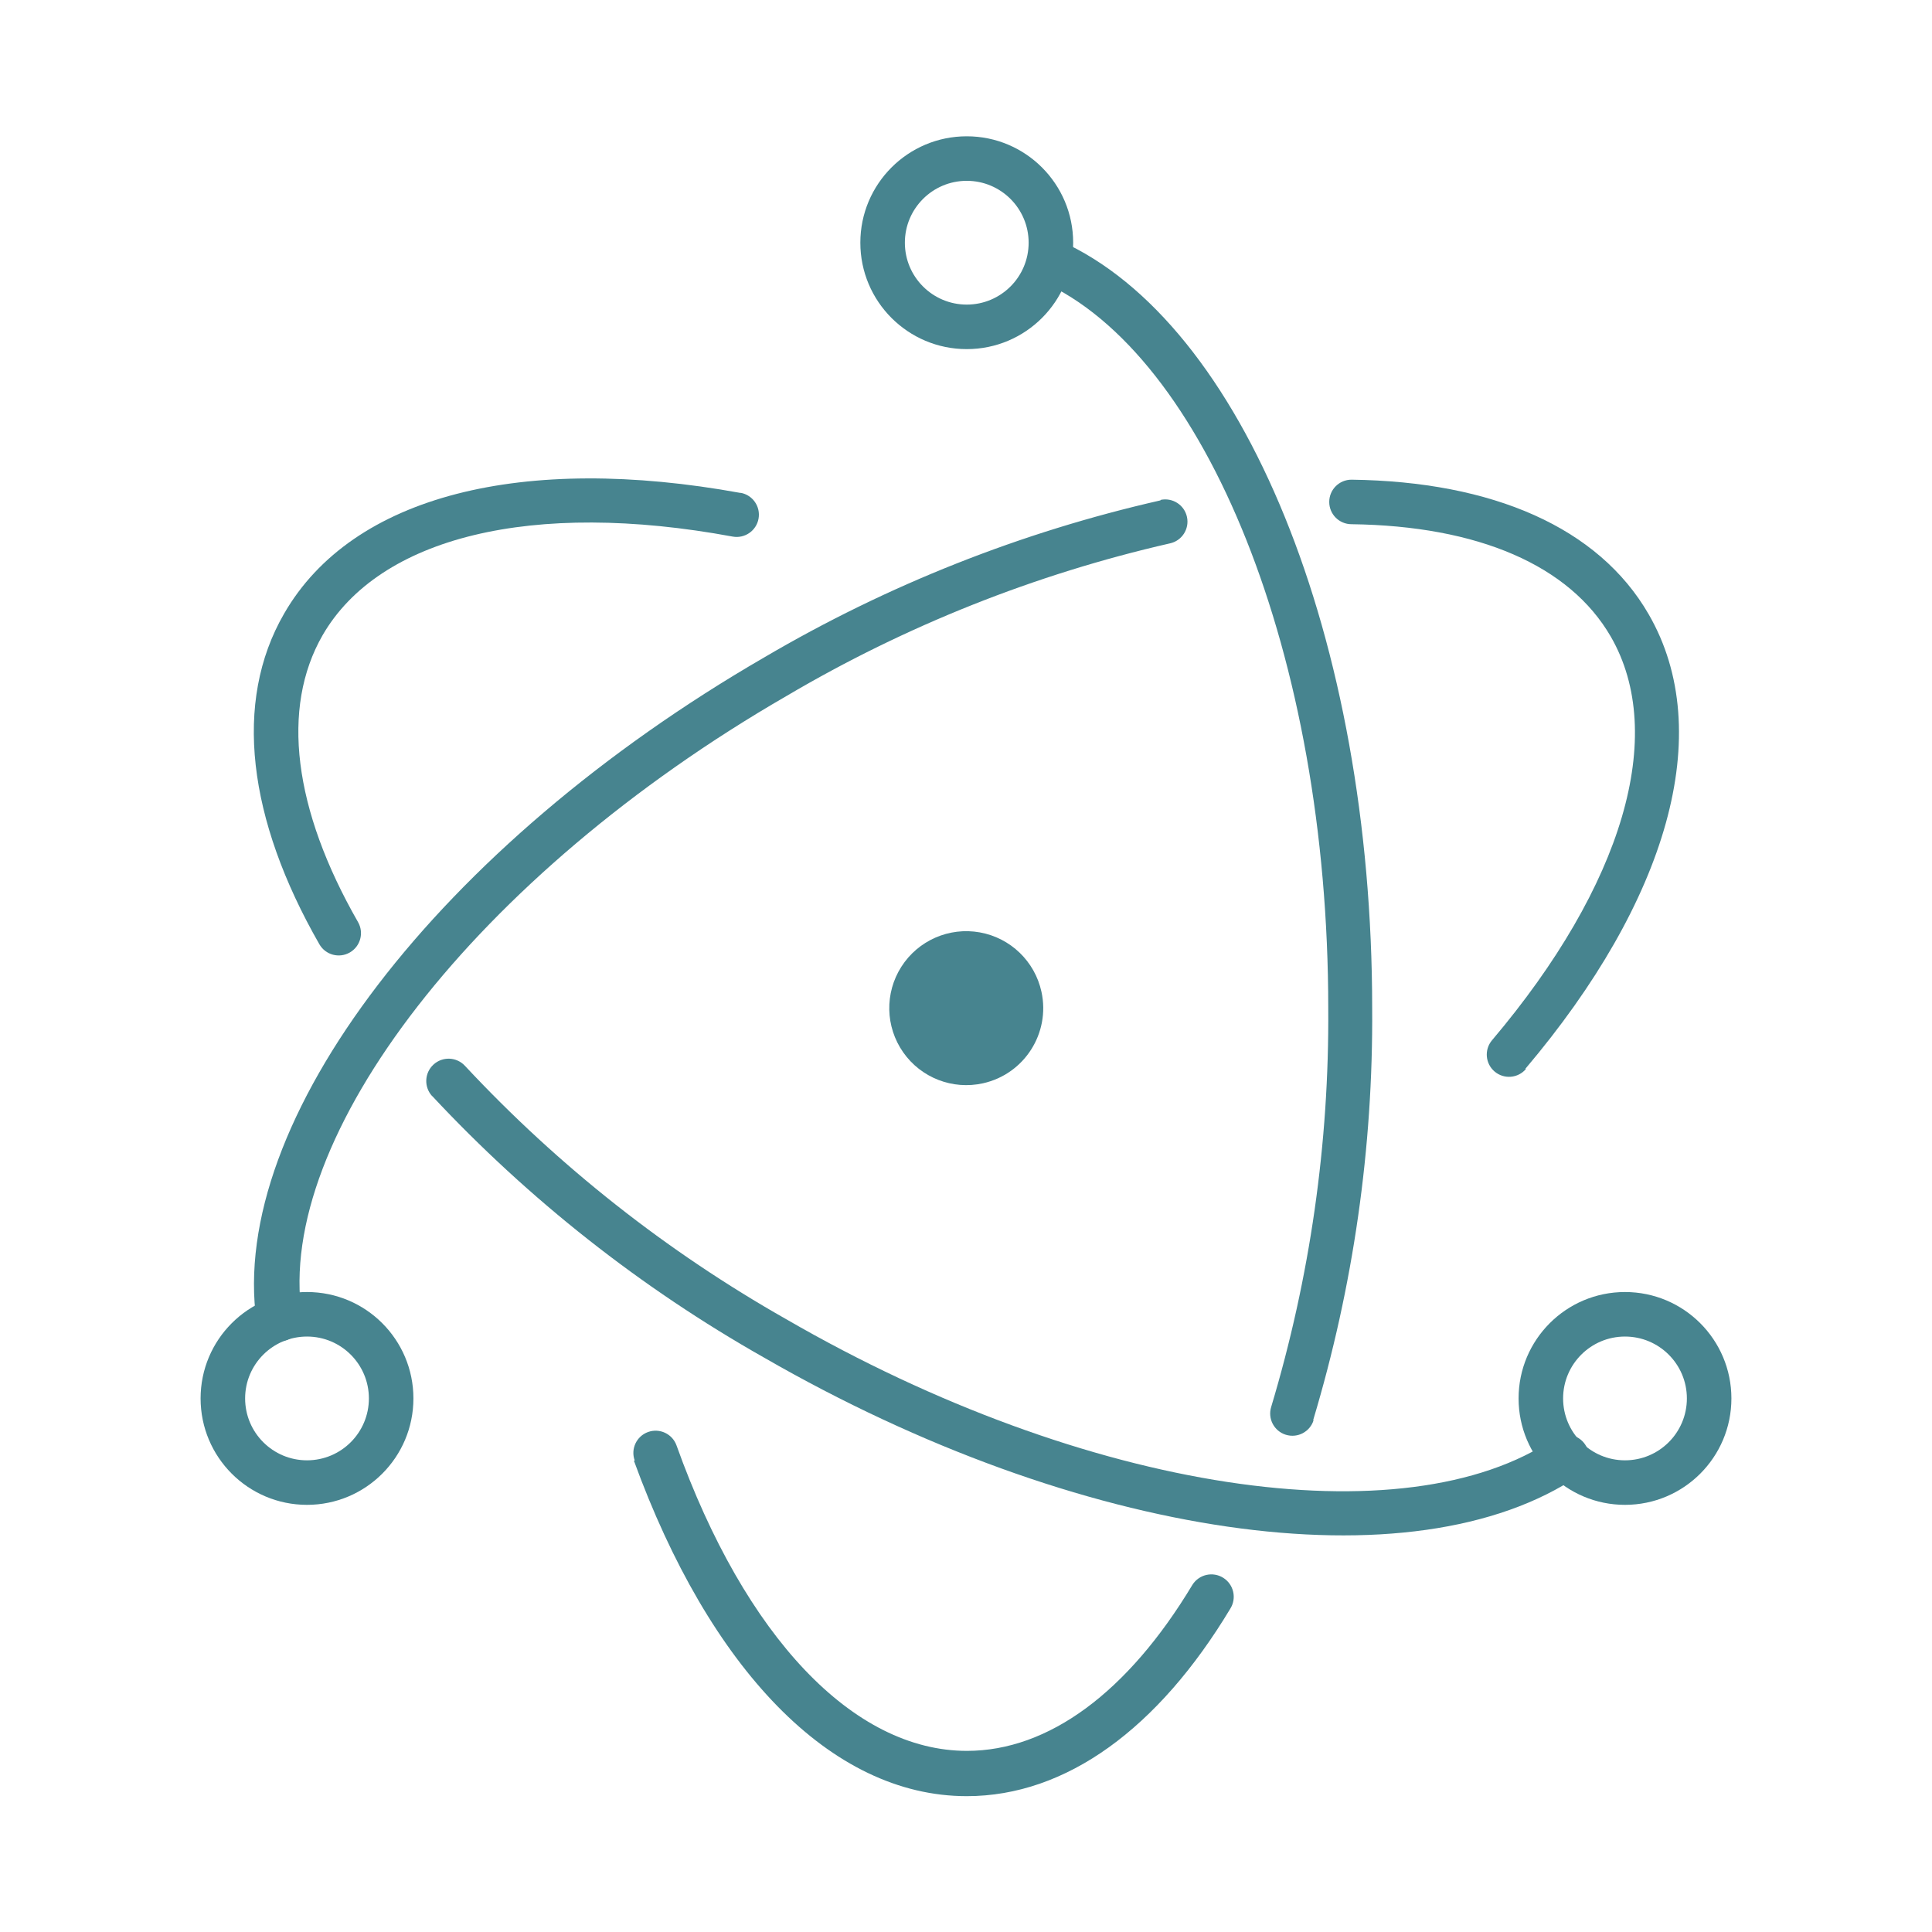
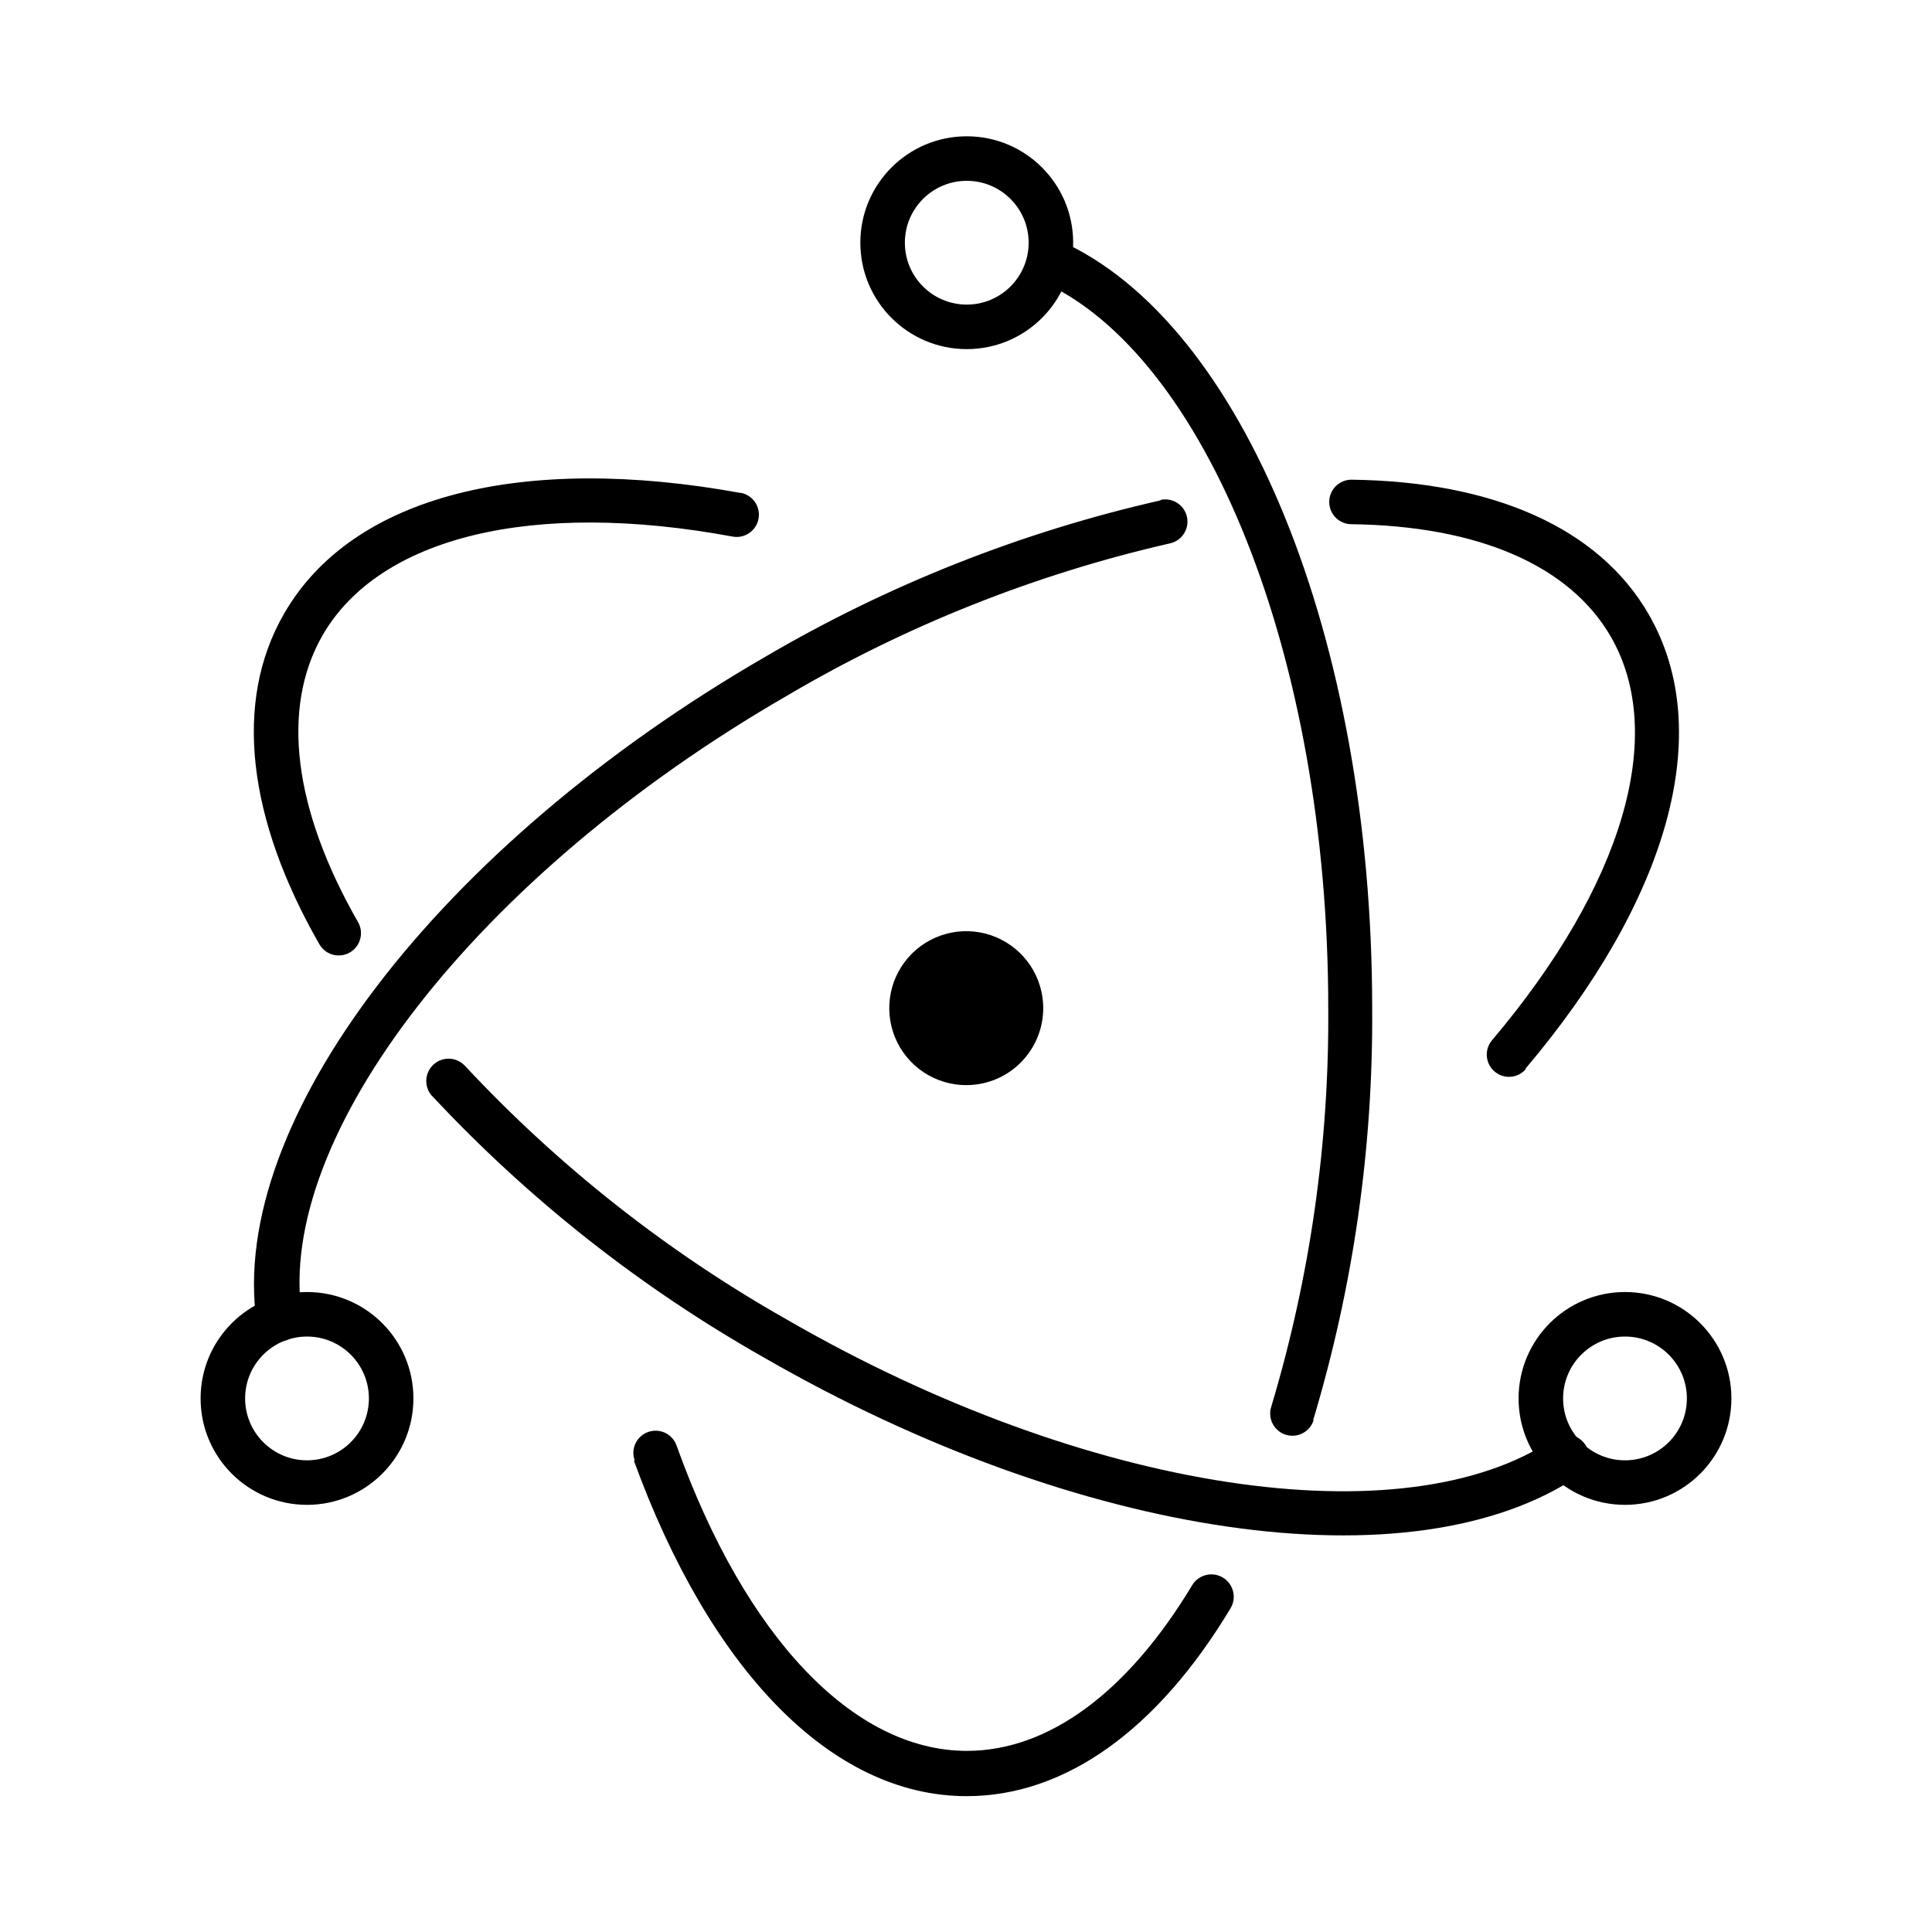
<svg xmlns="http://www.w3.org/2000/svg" id="Electron" viewBox="0 0 128 128">
-   <defs>
-     <style>.cls-1{fill:#47848f;}</style>
-   </defs>
  <g id="original">
-     <path class="cls-1" d="M49.07,32.66c-14.37-2.62-25.72.12-30.25,8-3.38,5.85-2.41,13.61,2.34,21.9a1.47,1.47,0,0,0,2.56-1.47c-4.28-7.47-5.12-14.17-2.35-19,3.76-6.51,13.89-9,27.17-6.54a1.47,1.47,0,1,0,.53-2.9ZM28.63,72.61a92.2,92.2,0,0,0,22,17.34c20.84,12,43,15.25,54,7.79a1.47,1.47,0,0,0-1.66-2.43C93.11,102,72,98.92,52.07,87.39A89.27,89.27,0,0,1,30.81,70.62a1.47,1.47,0,0,0-2.18,2Z" />
-     <path class="cls-1" d="M101.06,70.81c9.41-11.11,12.69-22.29,8.17-30.11-3.32-5.76-10.35-8.8-19.69-8.92a1.47,1.47,0,0,0,0,2.95c8.4.11,14.45,2.73,17.18,7.45,3.75,6.5.82,16.47-7.87,26.74a1.47,1.47,0,1,0,2.25,1.9ZM76.89,33.15a92,92,0,0,0-26.25,10.4C29.13,56,15.09,74.29,17,87.57A1.47,1.47,0,0,0,20,87.14C18.23,75.35,31.53,58,52.11,46.11A89.07,89.07,0,0,1,77.51,36a1.47,1.47,0,1,0-.62-2.88Z" />
-     <path class="cls-1" d="M42,96.78C47,110.51,55,119,64.05,119c6.6,0,12.7-4.5,17.46-12.42A1.47,1.47,0,1,0,79,105c-4.28,7.12-9.53,11-14.94,11-7.52,0-14.69-7.54-19.24-20.24a1.47,1.47,0,0,0-2.77,1ZM87,94.09a92.5,92.5,0,0,0,3.91-27.3c0-24.41-8.54-45.44-20.71-50.85A1.47,1.47,0,0,0,69,18.64c10.85,4.82,19,24.78,19,48.15a89.57,89.57,0,0,1-3.78,26.42,1.47,1.47,0,0,0,2.81.88Z" />
-     <path class="cls-1" d="M114.71,92.65a7.05,7.05,0,1,0-7.05,7.05,7.05,7.05,0,0,0,7.05-7.05Zm-2.95,0a4.1,4.1,0,1,1-4.1-4.1,4.1,4.1,0,0,1,4.1,4.1Z" />
-     <path class="cls-1" d="M20.34,99.7a7.05,7.05,0,1,0-7.05-7.05,7.05,7.05,0,0,0,7.05,7.05Zm0-2.95a4.1,4.1,0,1,1,4.1-4.1,4.1,4.1,0,0,1-4.1,4.1Z" />
-     <path class="cls-1" d="M64.05,23.13A7.05,7.05,0,1,0,57,16.08a7.05,7.05,0,0,0,7.05,7.05Zm0-2.95a4.1,4.1,0,1,1,4.1-4.1,4.1,4.1,0,0,1-4.1,4.1Z" />
-     <path class="cls-1" d="M65.13,71.77A5.1,5.1,0,1,1,69,65.71,5.1,5.1,0,0,1,65.13,71.77Z" />
+     <path cfill="#47848f" d="M49.07,32.66c-14.37-2.62-25.72.12-30.25,8-3.38,5.85-2.41,13.61,2.34,21.9a1.47,1.47,0,0,0,2.56-1.47c-4.28-7.47-5.12-14.17-2.35-19,3.76-6.51,13.89-9,27.17-6.54a1.47,1.47,0,1,0,.53-2.9ZM28.63,72.61a92.2,92.2,0,0,0,22,17.34c20.84,12,43,15.25,54,7.79a1.47,1.47,0,0,0-1.66-2.43C93.11,102,72,98.92,52.07,87.39A89.27,89.27,0,0,1,30.81,70.62a1.47,1.47,0,0,0-2.18,2Z" />
+     <path cfill="#47848f" d="M101.06,70.81c9.41-11.11,12.69-22.29,8.17-30.11-3.32-5.76-10.35-8.8-19.69-8.92a1.47,1.47,0,0,0,0,2.95c8.4.11,14.45,2.73,17.18,7.45,3.75,6.5.82,16.47-7.87,26.74a1.47,1.47,0,1,0,2.25,1.9ZM76.89,33.15a92,92,0,0,0-26.25,10.4C29.13,56,15.09,74.29,17,87.57A1.47,1.47,0,0,0,20,87.14C18.23,75.35,31.53,58,52.11,46.11A89.07,89.07,0,0,1,77.51,36a1.47,1.47,0,1,0-.62-2.88Z" />
+     <path cfill="#47848f" d="M42,96.78C47,110.51,55,119,64.05,119c6.6,0,12.7-4.5,17.46-12.42A1.47,1.47,0,1,0,79,105c-4.28,7.12-9.53,11-14.94,11-7.52,0-14.69-7.54-19.24-20.24a1.47,1.47,0,0,0-2.77,1ZM87,94.09a92.5,92.5,0,0,0,3.91-27.3c0-24.41-8.54-45.44-20.71-50.85A1.47,1.47,0,0,0,69,18.64c10.85,4.82,19,24.78,19,48.15a89.57,89.57,0,0,1-3.78,26.42,1.47,1.47,0,0,0,2.81.88Z" />
+     <path cfill="#47848f" d="M114.71,92.65a7.05,7.05,0,1,0-7.05,7.05,7.05,7.05,0,0,0,7.05-7.05Zm-2.95,0a4.1,4.1,0,1,1-4.1-4.1,4.1,4.1,0,0,1,4.1,4.1Z" />
+     <path cfill="#47848f" d="M20.34,99.7a7.05,7.05,0,1,0-7.05-7.05,7.05,7.05,0,0,0,7.05,7.05Zm0-2.95a4.1,4.1,0,1,1,4.1-4.1,4.1,4.1,0,0,1-4.1,4.1Z" />
+     <path cfill="#47848f" d="M64.05,23.13A7.05,7.05,0,1,0,57,16.08a7.05,7.05,0,0,0,7.05,7.05Zm0-2.95a4.1,4.1,0,1,1,4.1-4.1,4.1,4.1,0,0,1-4.1,4.1Z" />
+     <path cfill="#47848f" d="M65.13,71.77A5.1,5.1,0,1,1,69,65.71,5.1,5.1,0,0,1,65.13,71.77Z" />
  </g>
</svg>
